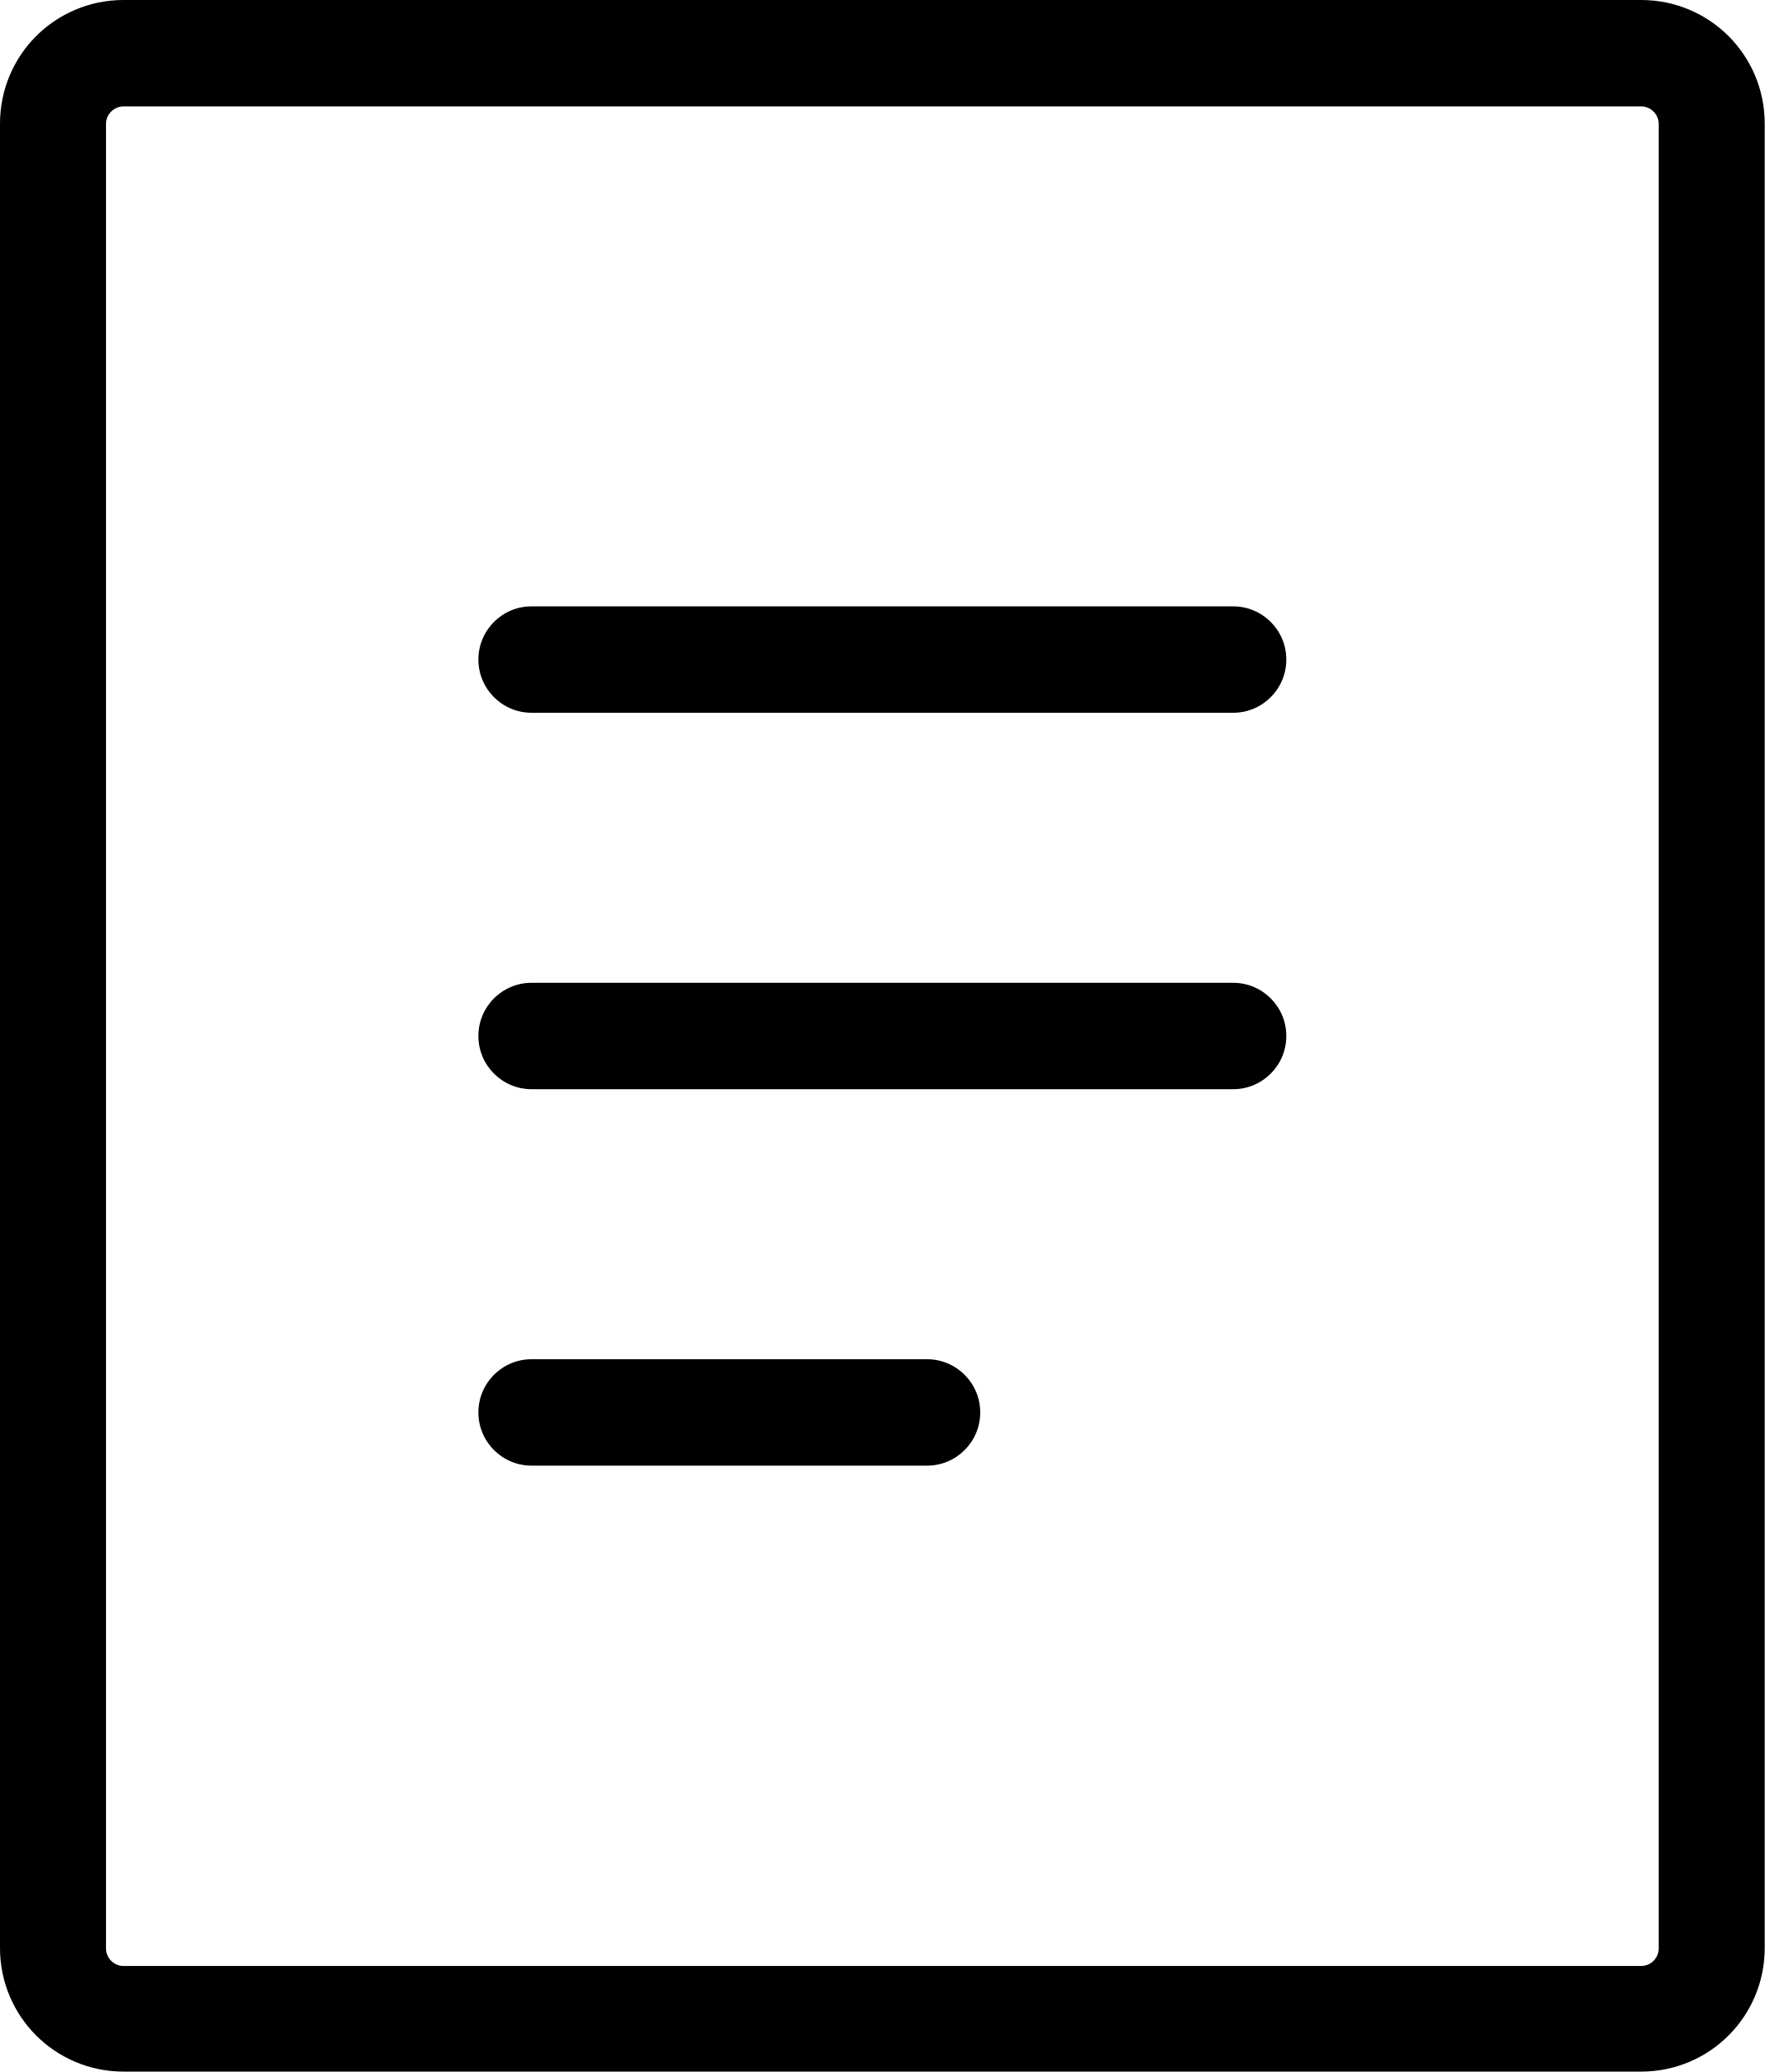
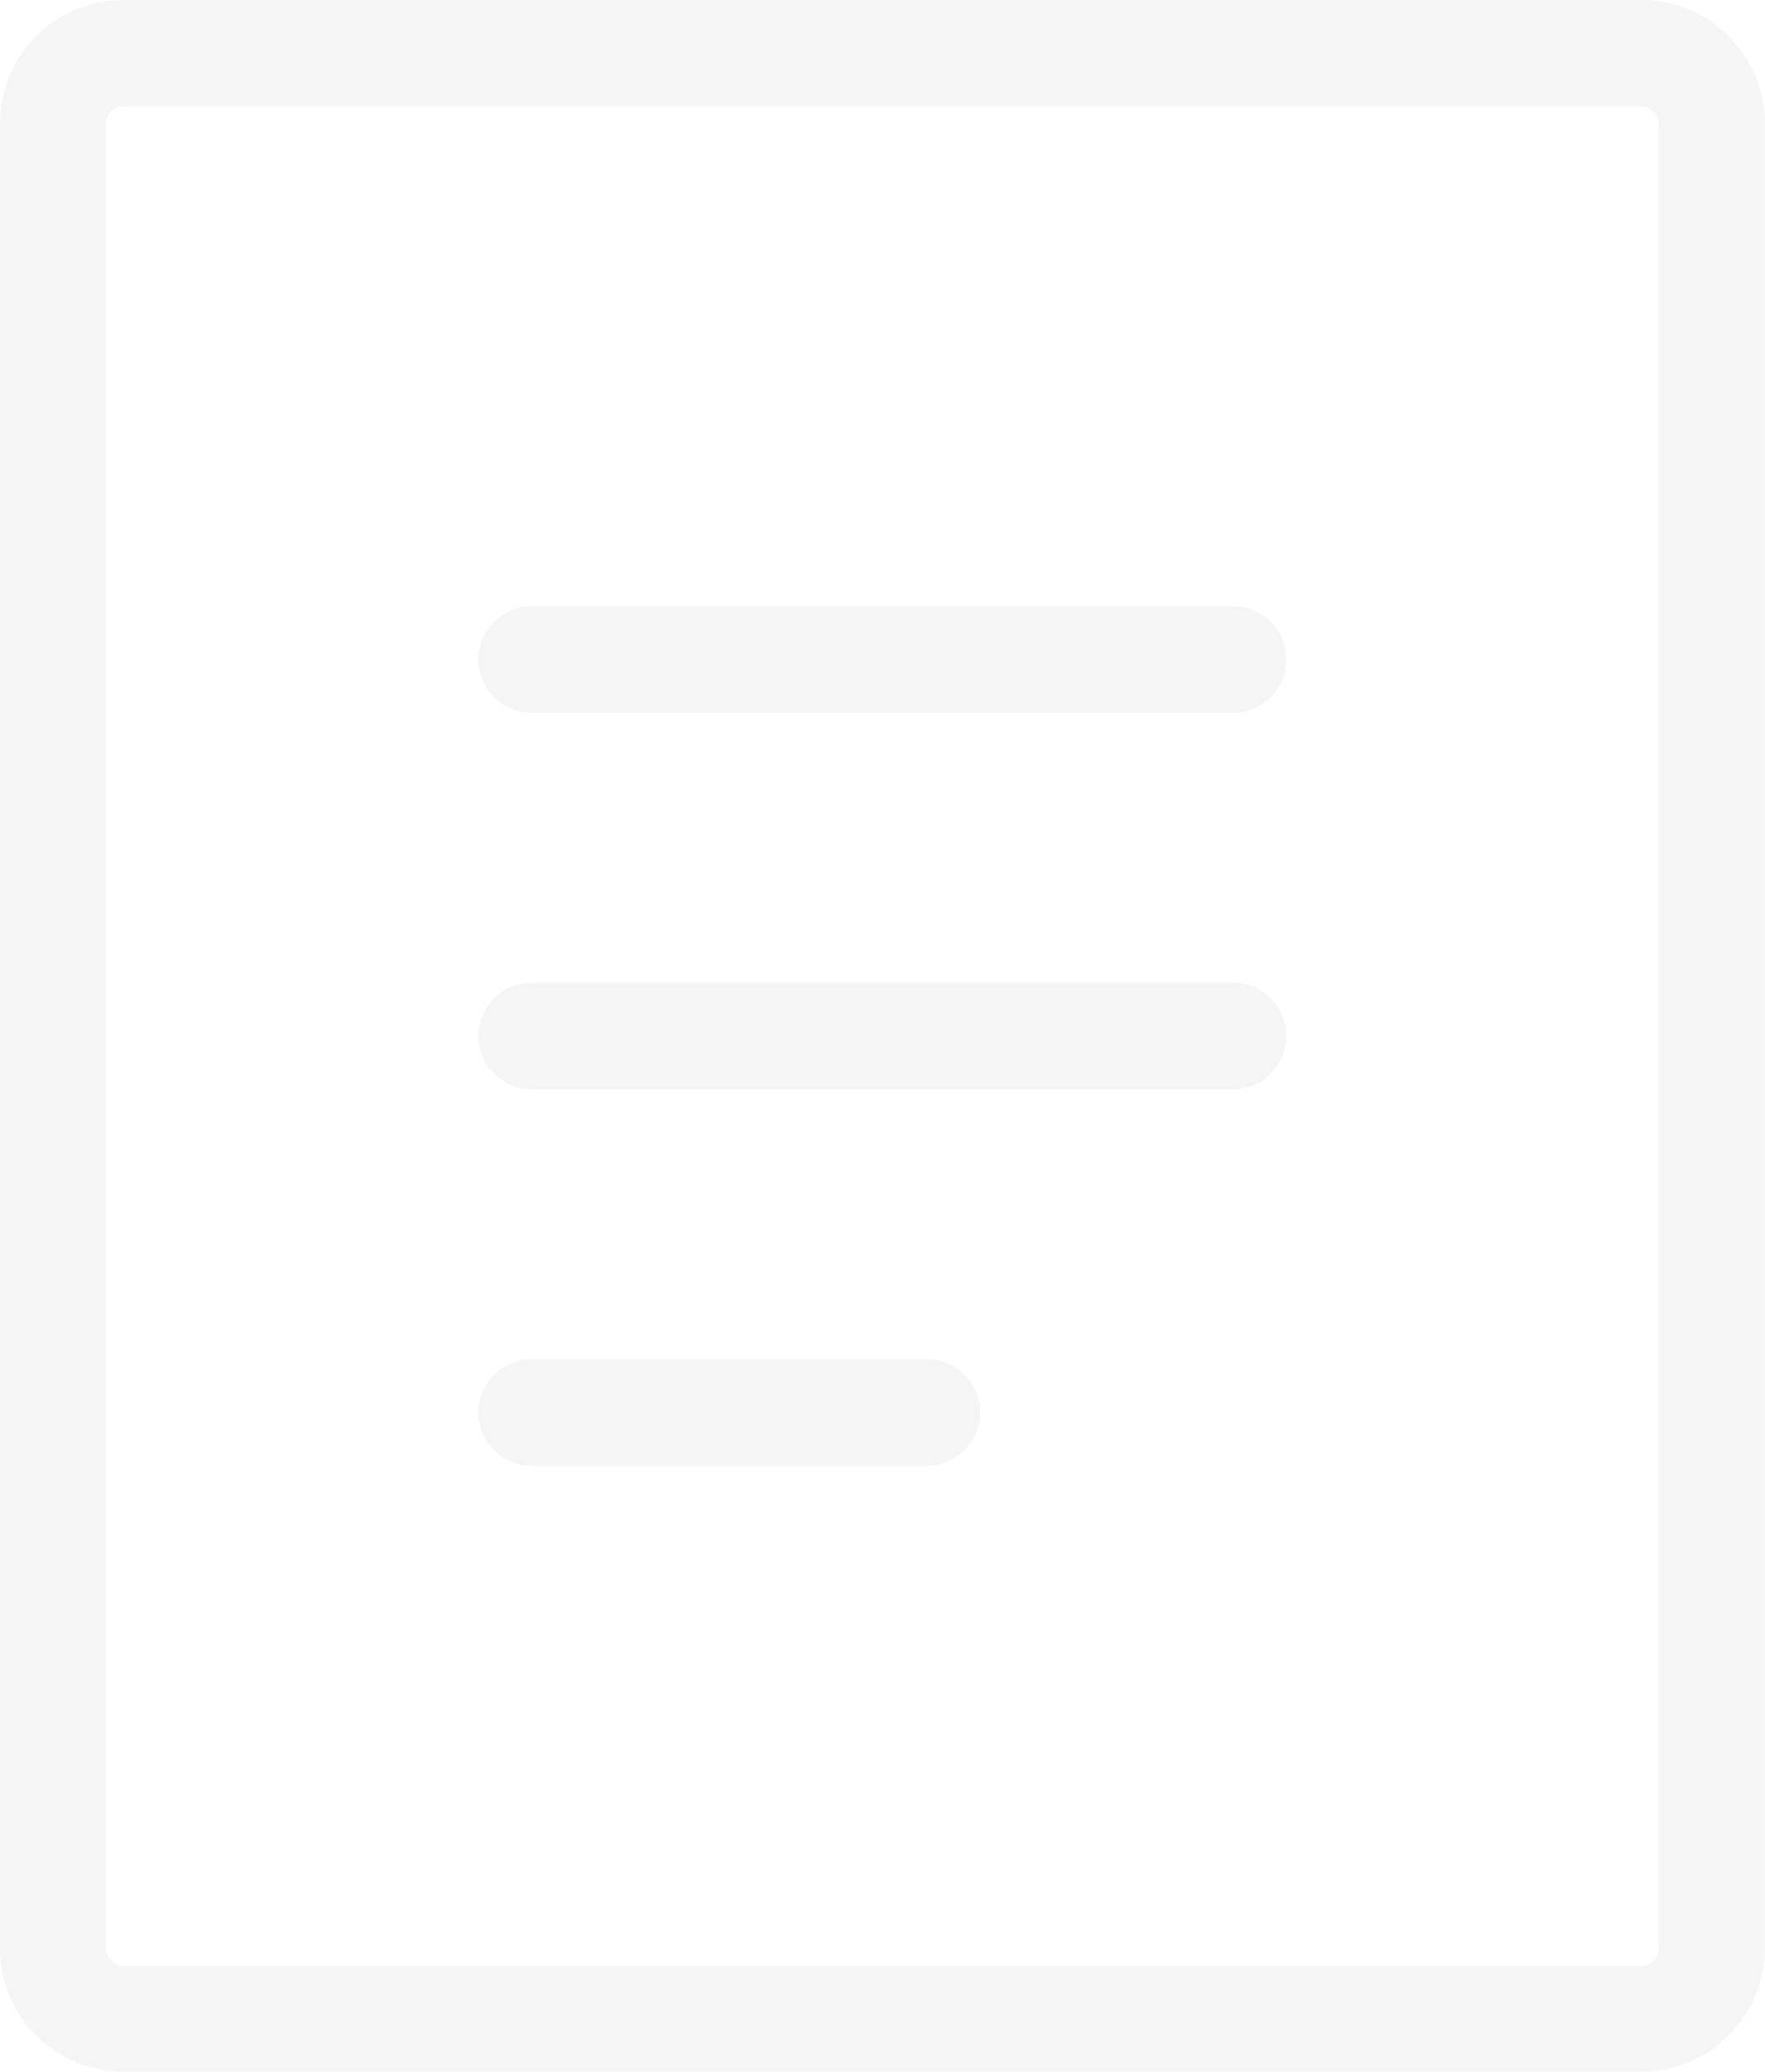
- <svg xmlns="http://www.w3.org/2000/svg" viewBox="0 0 4445 5218" shape-rendering="geometricPrecision" text-rendering="geometricPrecision" image-rendering="optimizeQuality" fill-rule="evenodd" clip-rule="evenodd">
-   <path d="M1339 3691c-74 0-134-60-134-134s60-134 134-134h996c74 0 134 60 134 134s-60 134-134 134h-996zm0-1896c-74 0-134-60-134-134s60-134 134-134h1767c74 0 134 60 134 134s-60 134-134 134H1339zM311 0h3823c86 0 164 35 220 91s91 134 91 220v4595c0 86-35 164-91 220s-134 91-220 91H311c-86 0-164-35-220-91S0 4992 0 4906V311c0-86 35-164 91-220S225 0 311 0zm3823 268H311c-12 0-23 5-31 13s-13 19-13 31v4595c0 12 5 23 13 31s19 13 31 13h3823c12 0 23-5 31-13s13-19 13-31V312c0-12-5-23-13-31s-19-13-31-13zM1339 2743c-74 0-134-60-134-134s60-134 134-134h1767c74 0 134 60 134 134s-60 134-134 134H1339z" fill-rule="nonzero" />
+ <svg xmlns="http://www.w3.org/2000/svg" viewBox="0 0 4445 5218" shape-rendering="geometricPrecision" text-rendering="geometricPrecision" image-rendering="optimizeQuality" fill="#F5F5F5" fill-rule="evenodd" clip-rule="evenodd">
+   <path d="M1339 3691c-74 0-134-60-134-134s60-134 134-134h996c74 0 134 60 134 134s-60 134-134 134h-996zm0-1896c-74         0-134-60-134-134s60-134 134-134h1767c74 0 134 60 134 134s-60 134-134 134H1339zM311 0h3823c86 0 164 35 220 91s91 134         91 220v4595c0 86-35 164-91 220s-134 91-220 91H311c-86 0-164-35-220-91S0 4992 0 4906V311c0-86 35-164 91-220S225 0 311         0zm3823 268H311c-12 0-23 5-31 13s-13 19-13 31v4595c0 12 5 23 13 31s19 13 31 13h3823c12 0 23-5 31-13s13-19         13-31V312c0-12-5-23-13-31s-19-13-31-13zM1339 2743c-74 0-134-60-134-134s60-134 134-134h1767c74 0 134 60 134         134s-60 134-134 134H1339z" fill-rule="nonzero" />
</svg>
